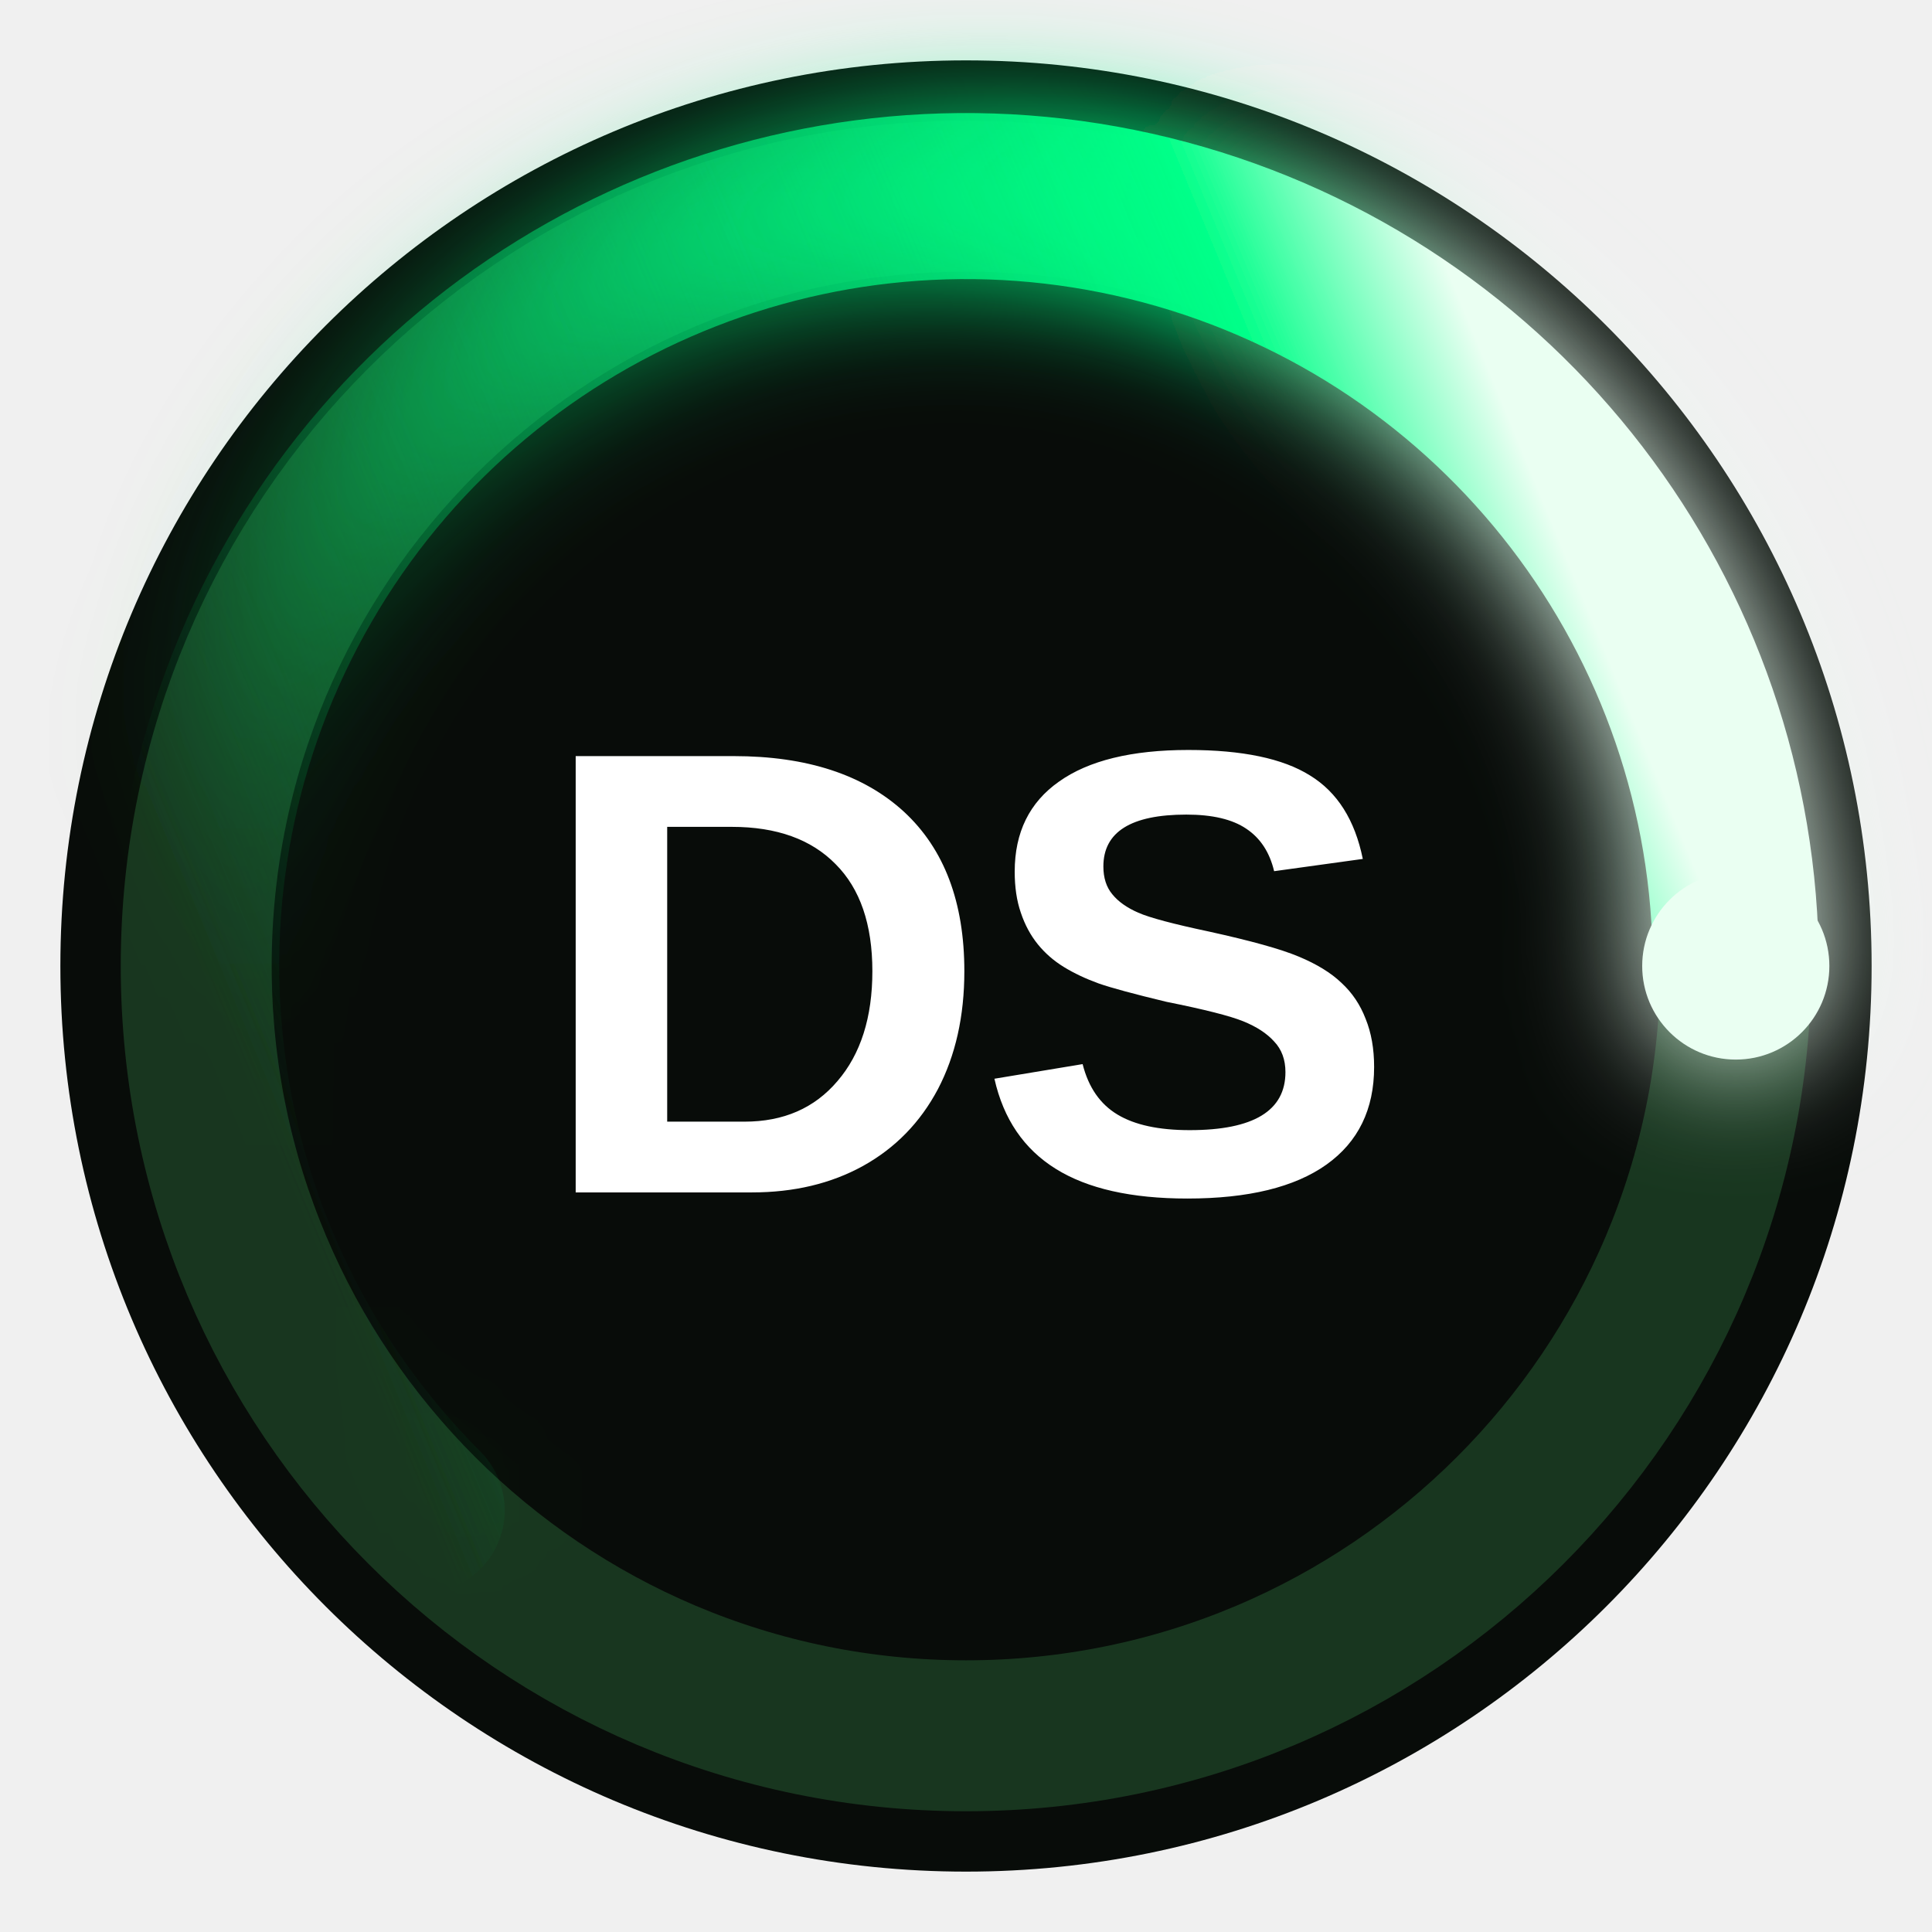
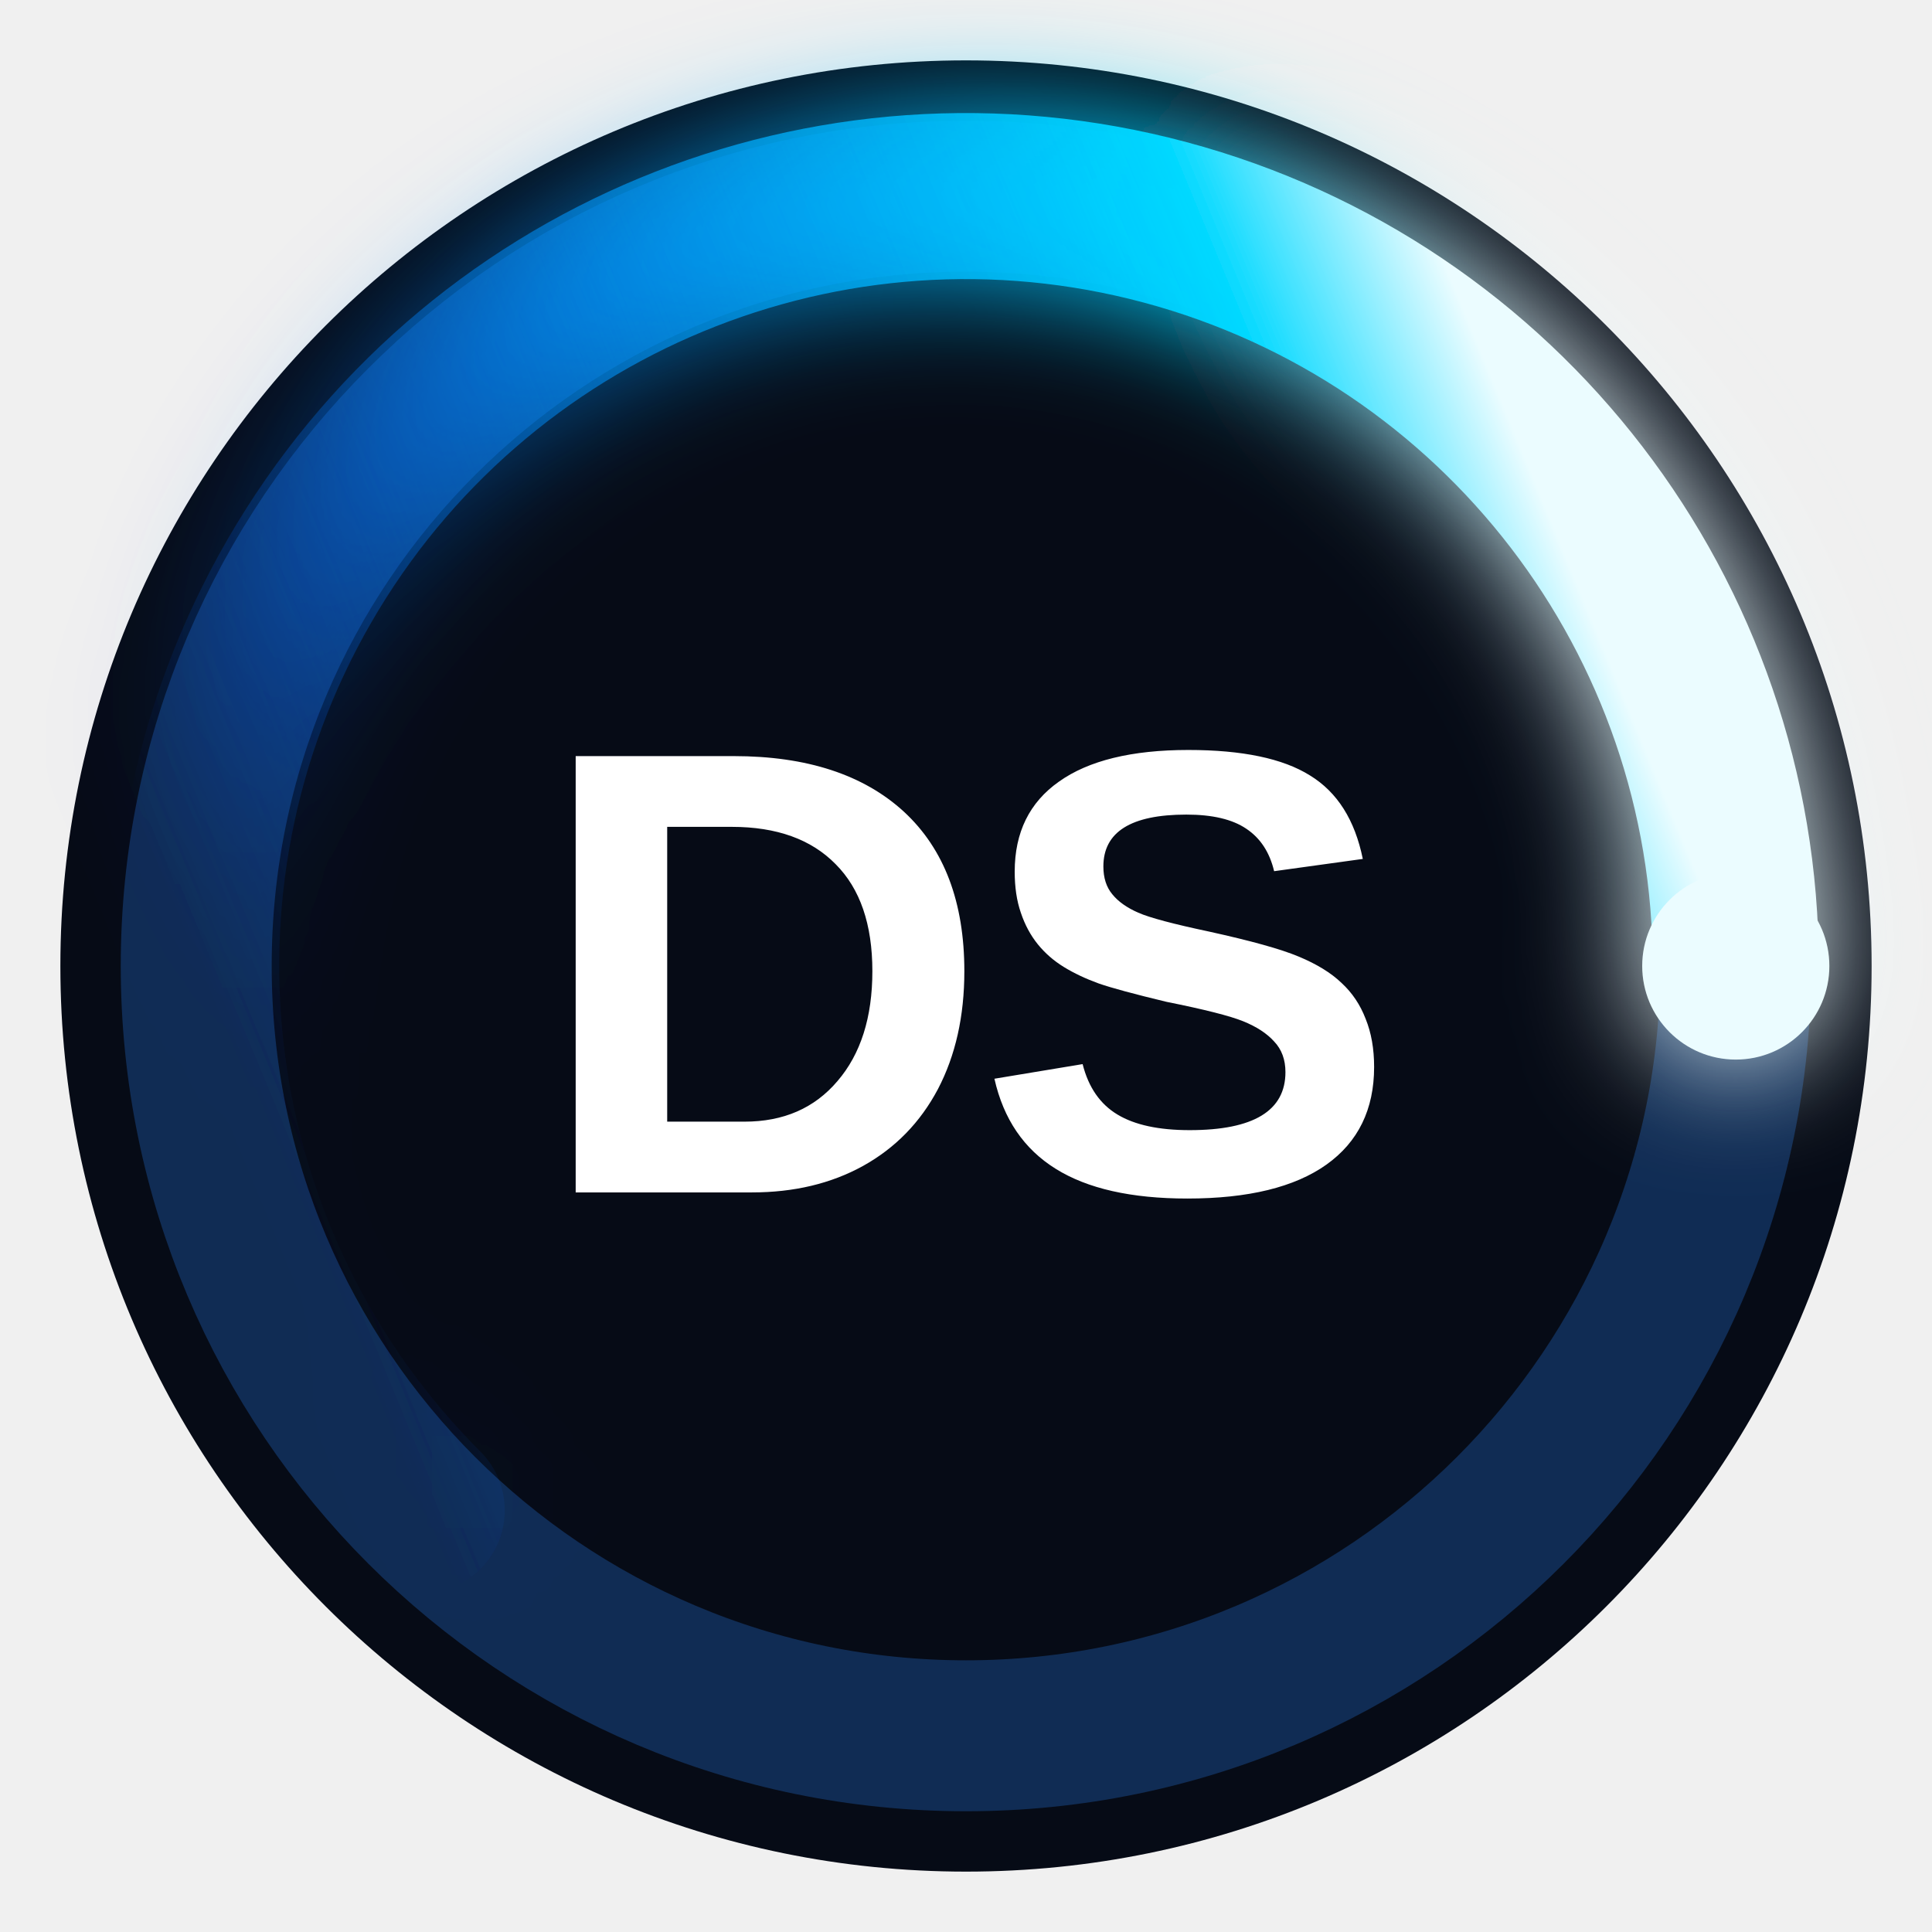
<svg xmlns="http://www.w3.org/2000/svg" viewBox="0 0 64 64">
  <defs>
-     <linearGradient id="comet" gradientUnits="userSpaceOnUse" x1="14" y1="50" x2="57.5" y2="32">
-       <stop offset="0%" stop-color="#00c853" stop-opacity="0" />
-       <stop offset="45%" stop-color="#00e676" stop-opacity="0.55" />
-       <stop offset="85%" stop-color="#00ff88" stop-opacity="1" />
-       <stop offset="100%" stop-color="#eafff2" stop-opacity="1" />
+     <linearGradient id="cometBlue" gradientUnits="userSpaceOnUse" x1="14" y1="50" x2="57.5" y2="32">
+       <stop offset="0%" stop-color="#0055ff" stop-opacity="0" />
+       <stop offset="45%" stop-color="#0099ff" stop-opacity="0.6" />
+       <stop offset="85%" stop-color="#00d8ff" stop-opacity="1" />
+       <stop offset="100%" stop-color="#ebfcff" stop-opacity="1" />
    </linearGradient>
-     <filter id="glow" x="-25%" y="-25%" width="150%" height="150%">
+     <filter id="glowBlue" x="-25%" y="-25%" width="150%" height="150%">
      <feGaussianBlur stdDeviation="2" result="blur" />
      <feMerge>
        <feMergeNode in="blur" />
        <feMergeNode in="SourceGraphic" />
      </feMerge>
    </filter>
  </defs>
-   <circle cx="32" cy="32" r="30" fill="#080c09" />
-   <circle cx="32" cy="32" r="25.5" fill="none" stroke="#18361f" stroke-width="5" />
-   <g filter="url(#glow)">
-     <path d="M 13.97 50.03 A 25.5 25.5 0 1 1 57.5 32" fill="none" stroke="url(#comet)" stroke-width="5.5" stroke-linecap="round" />
-     <circle cx="57.5" cy="32" r="3.1" fill="#eafff2" />
-     <animateTransform attributeName="transform" type="rotate" from="0 32 32" to="360 32 32" dur="1.35s" repeatCount="indefinite" />
+   <circle cx="32" cy="32" r="30" fill="#060b16" />
+   <circle cx="32" cy="32" r="25.5" fill="none" stroke="#102c54" stroke-width="5" />
+   <g filter="url(#glowBlue)">
+     <path d="M 13.97 50.03 A 25.5 25.5 0 1 1 57.5 32" fill="none" stroke="url(#cometBlue)" stroke-width="5.5" stroke-linecap="round" />
+     <circle cx="57.5" cy="32" r="3.1" fill="#ebfcff" />
+     <animateTransform attributeName="transform" type="rotate" from="0 32 32" to="360 32 32" dur="1.2s" repeatCount="indefinite" />
  </g>
  <text x="32" y="39.5" text-anchor="middle" font-family="Montserrat, Arial, sans-serif" font-weight="900" font-size="21" fill="#ffffff" letter-spacing="-0.5">DS</text>
</svg>
